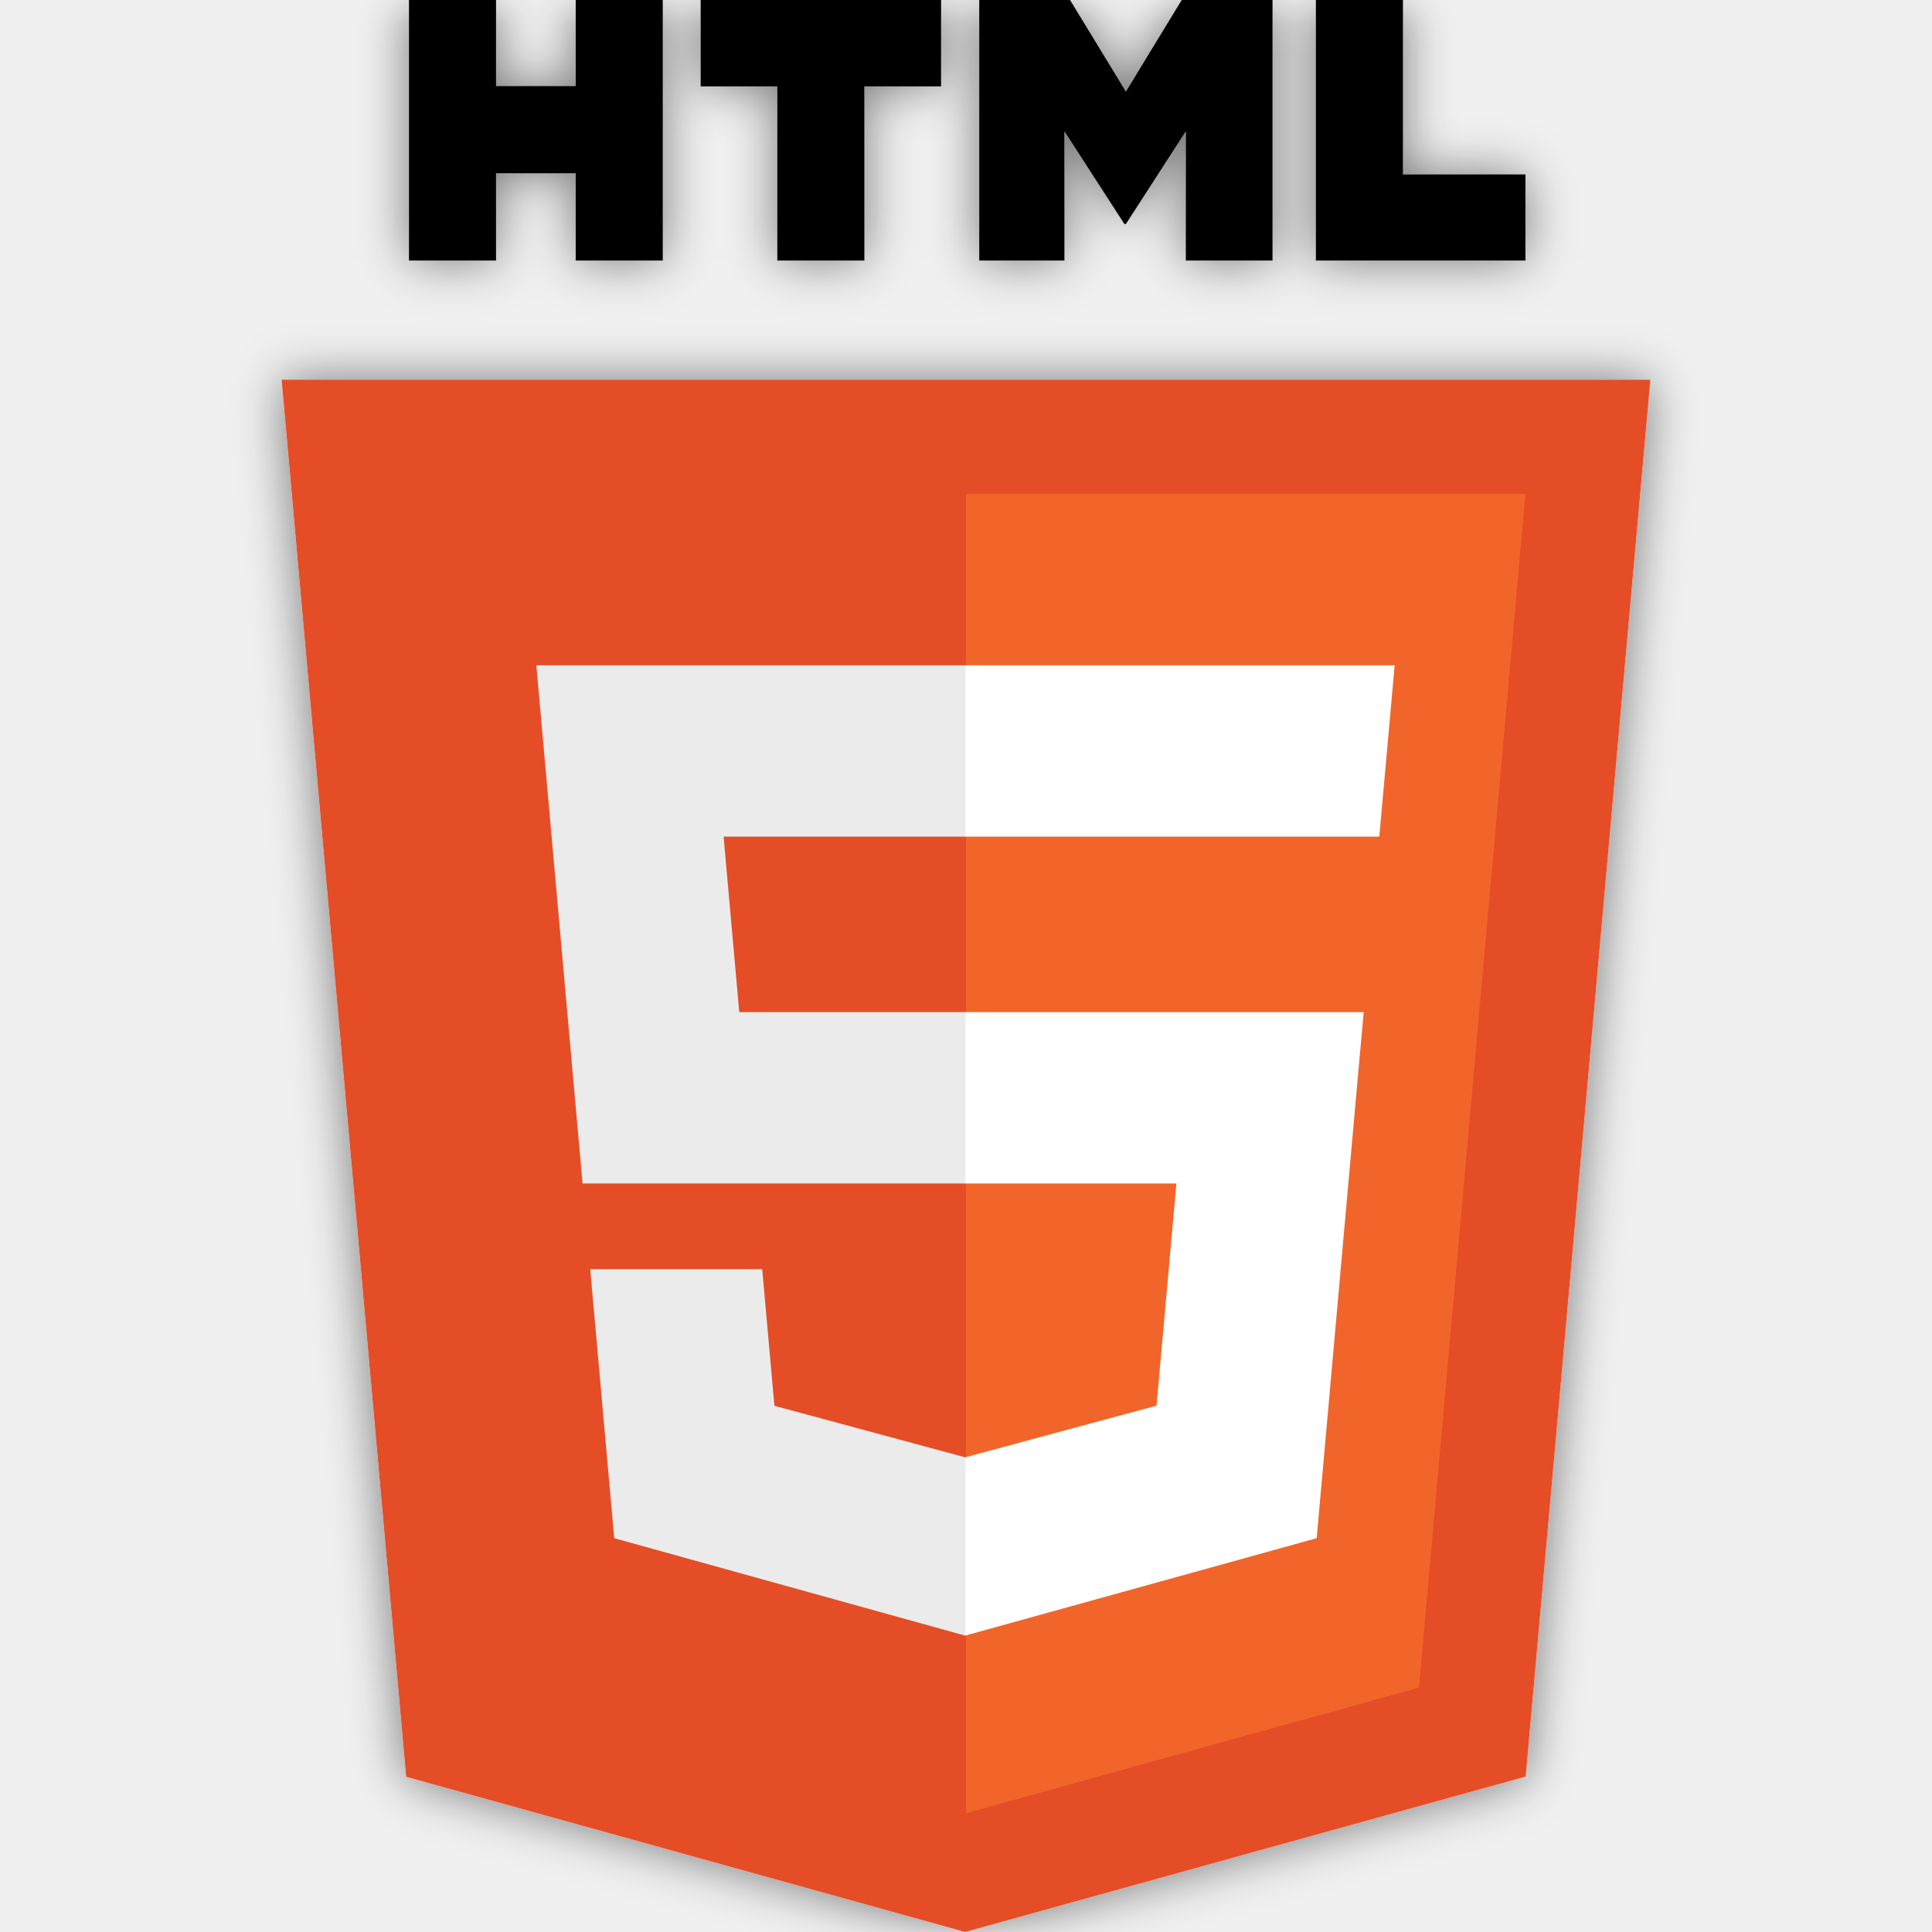
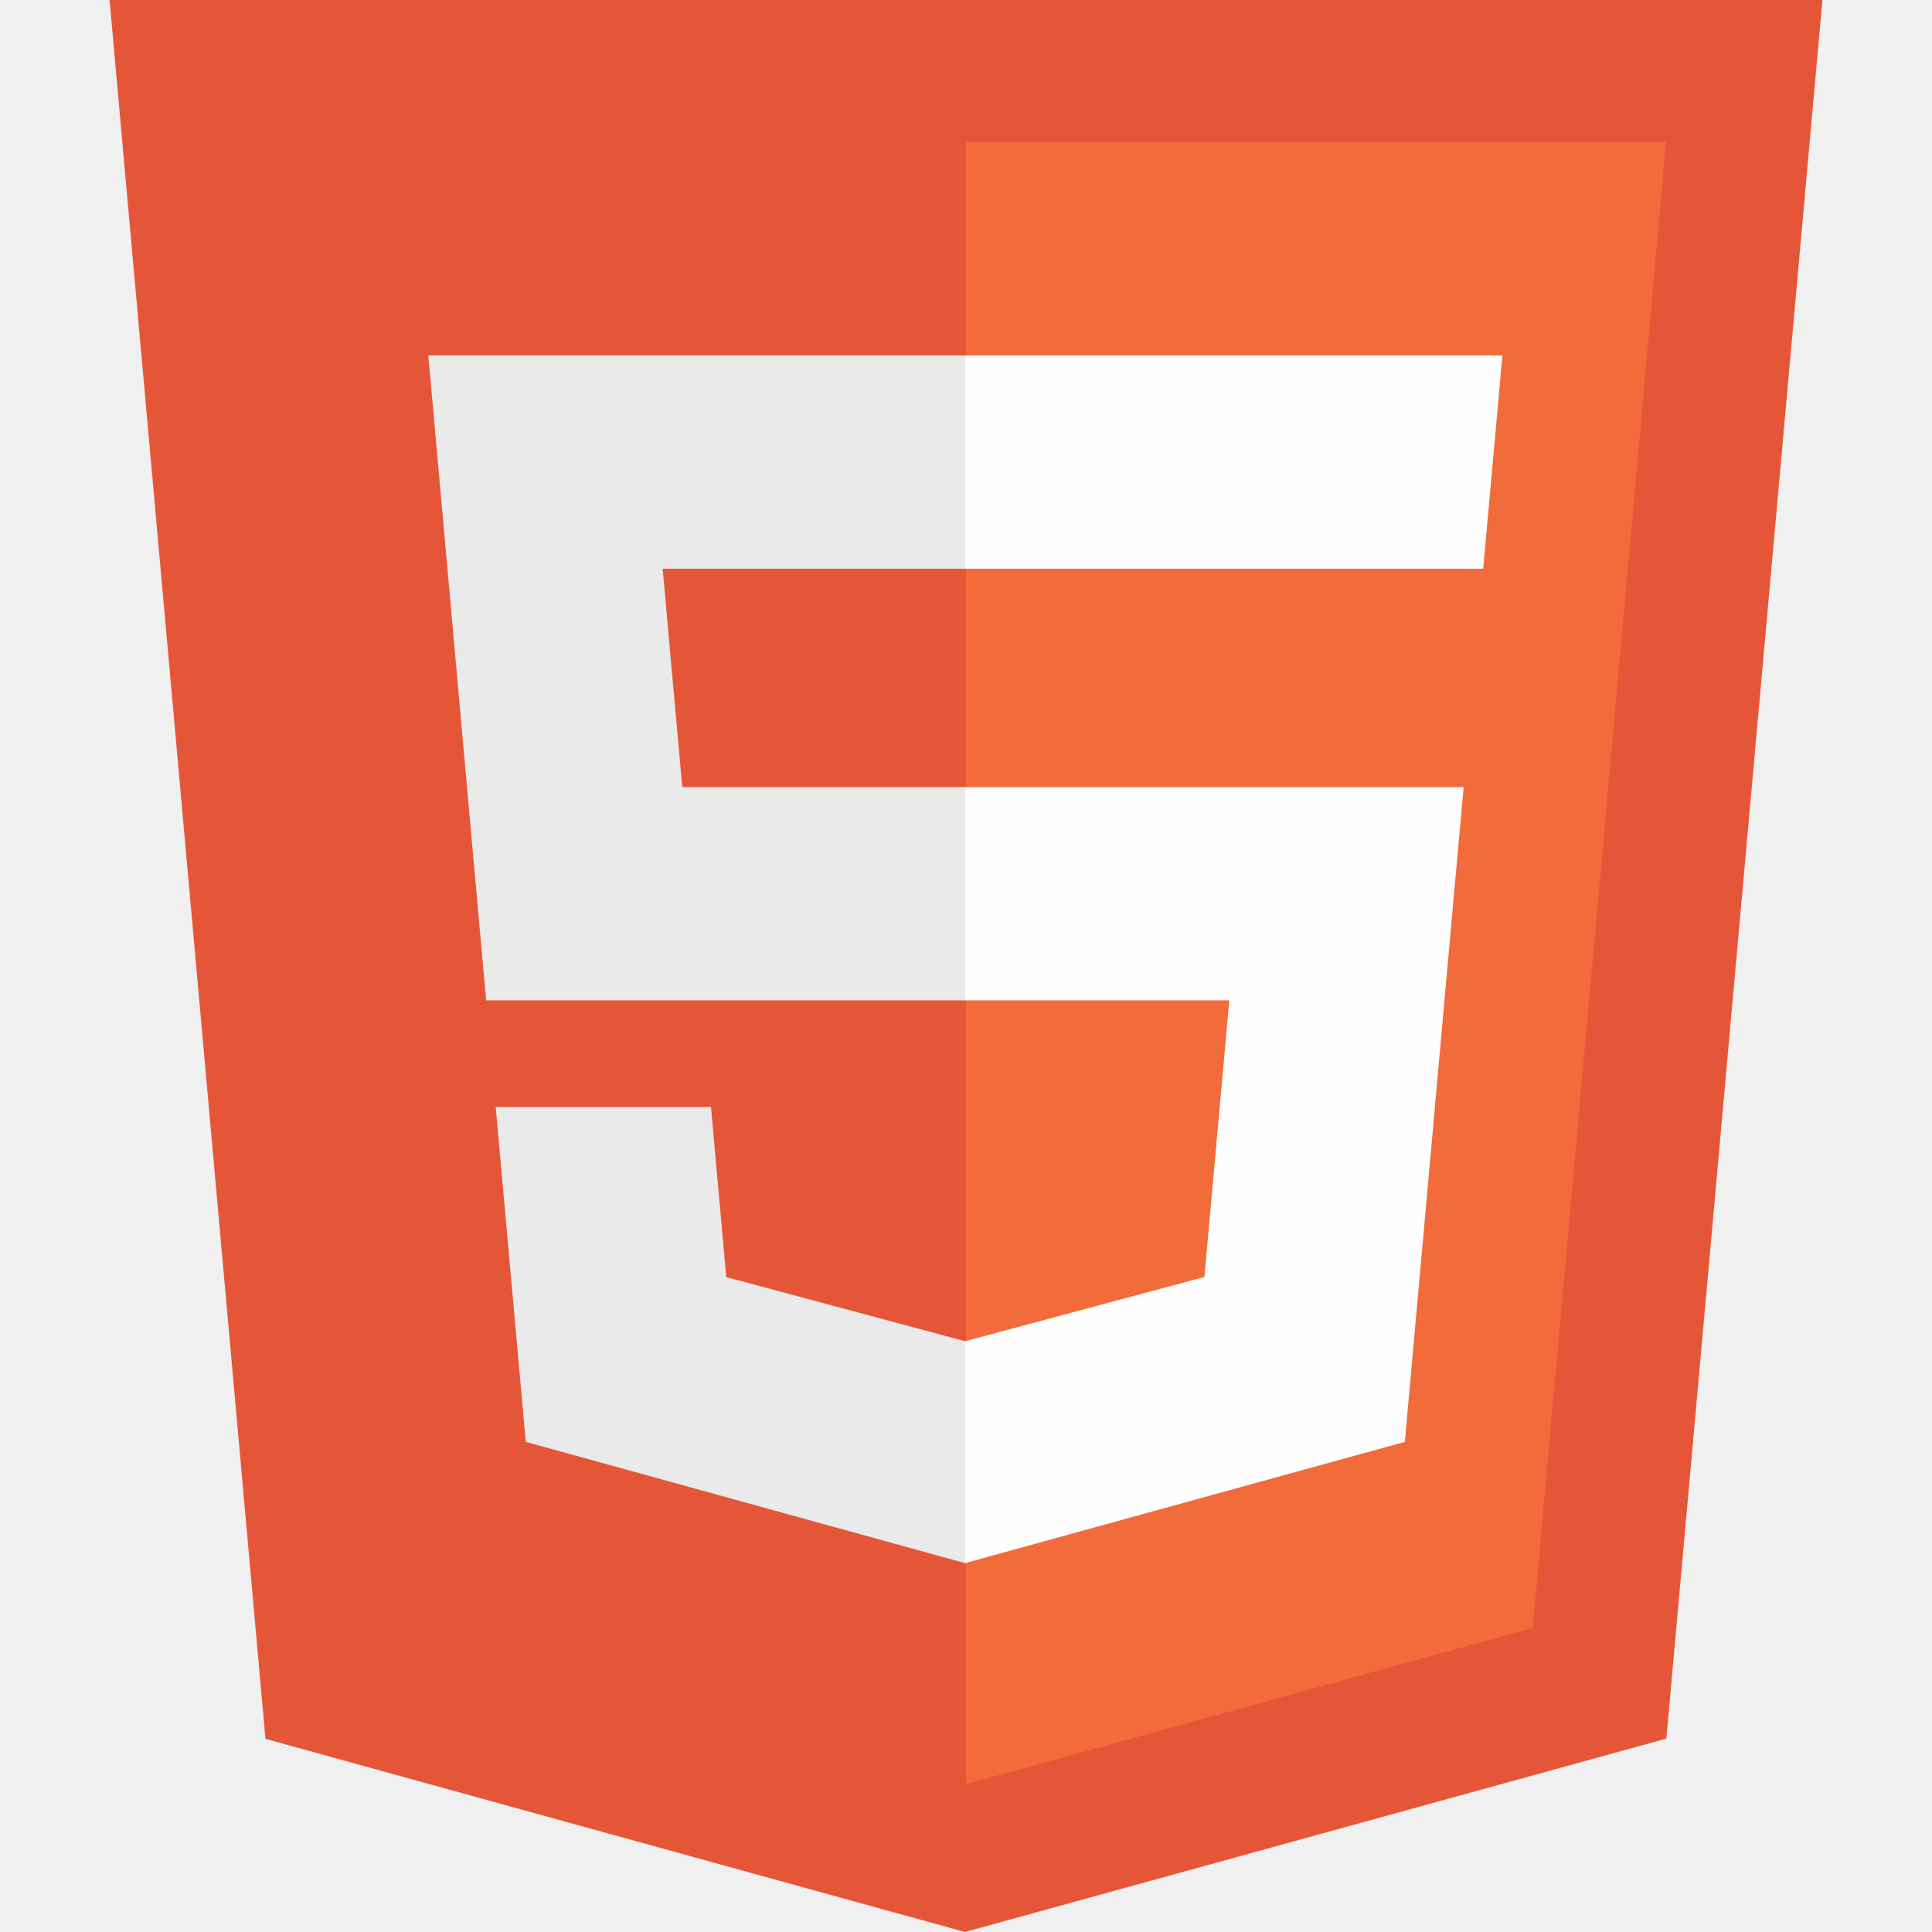
- <svg xmlns="http://www.w3.org/2000/svg" width="124px" height="124px" viewBox="221.807 89.47 440 621.061" enable-background="new 221.807 89.47 440 621.061">
-   <filter id="a" width="144px" height="144px" x="-5%" y="-5%">
-     <feFlood flood-color="#000" result="floodFill" flood-opacity=".5" />
-     <feComposite in="floodFill" in2="SourceAlpha" operator="in" result="coloredAlpha" />
-     <feGaussianBlur in="coloredAlpha" result="blur" stdDeviation="8" />
-     <feComposite in="blur" in2="SourceGraphic" operator="out" result="maskedOffsetBlur" />
-     <feMerge>
-       <feMergeNode in="maskedOffsetBlur" />
-       <feMergeNode in="SourceGraphic" />
-     </feMerge>
-   </filter>
-   <g filter="url(#a)">
-     <path fill="#e44d26" d="M261.849 660.647l-40.042-449.125h440l-40.086 449.054-180.184 49.954z" />
-     <path fill="#f16529" d="M441.807 672.348l145.596-40.367 34.258-383.735H441.807z" />
-     <path fill="#ebebeb" d="M441.807 414.82h-72.888l-5.035-56.406h77.923V303.33H303.683l1.32 14.778 13.538 151.794h123.266zM441.807 557.876l-.242.066-61.346-16.566-3.922-43.93h-55.294l7.718 86.489 112.834 31.323.252-.071z" />
-     <path d="M262.745 89.47h27.992v27.656h25.606V89.47h27.993v83.75h-27.993v-28.044h-25.606v28.044h-27.99l-.002-83.75zM381.149 117.244h-24.642V89.47H433.8v27.774h-24.654v55.976H381.15v-55.976h-.001zM446.065 89.47h29.19l17.955 29.428 17.938-29.428h29.2v83.75h-27.882v-41.512l-19.259 29.778h-.481l-19.272-29.778v41.512h-27.39V89.47zM554.277 89.47h28v56.068h39.368v27.682h-67.368V89.47z" />
-     <path fill="#fff" d="M441.617 414.82v55.082h67.83l-6.395 71.44-61.435 16.58v57.307l112.924-31.294.826-9.309 12.946-145.014 1.344-14.792h-14.842zM441.617 303.33v55.084H574.67l1.103-12.382 2.51-27.924 1.318-14.778z" />
+ <svg xmlns="http://www.w3.org/2000/svg" height="256px" style="shape-rendering:geometricPrecision; text-rendering:geometricPrecision; image-rendering:optimizeQuality; fill-rule:evenodd; clip-rule:evenodd" version="1.1" viewBox="0 0 256000 256002" width="256px" xml:space="preserve">
+   <defs>
+     <style type="text/css">
+    
+     .fil4 {fill:none}
+     .fil3 {fill:#FEFEFE}
+     .fil1 {fill:#F26B3A}
+     .fil0 {fill:#E55638}
+     .fil2 {fill:#EAEAEA}
+    
+   </style>
+   </defs>
+   <g id="Layer_x0020_1">
+     <g id="_396627504">
+       <polygon class="fil0" points="35175,230411 14519,0 241481,0 220803,230375 127861,256002 " />
+       <polygon class="fil1" points="128000,236414 203102,215707 220772,18840 128000,18840 " />
+       <polygon class="fil2" points="128000,104296 90402,104296 87806,75358 128000,75358 128000,47099 127902,47099 56753,47099 57434,54680 64416,132554 128000,132554 " />
+       <polygon class="fil2" points="128000,177688 127876,177721 96232,169222 94209,146685 78832,146685 65686,146685 69666,191056 127869,207125 128000,207089 " />
+       <polygon class="fil3" points="127902,104296 127902,132554 162889,132554 159591,169204 127902,177712 127902,207112 186151,191056 186577,186282 193255,111885 193947,104296 186291,104296 " />
+       <polygon class="fil3" points="127902,47099 127902,64650 127902,75290 127902,75358 196442,75358 196532,75358 197103,69006 198397,54680 199077,47099 " />
+     </g>
  </g>
+   <rect class="fil4" height="256000" width="256000" y="1" />
</svg>
